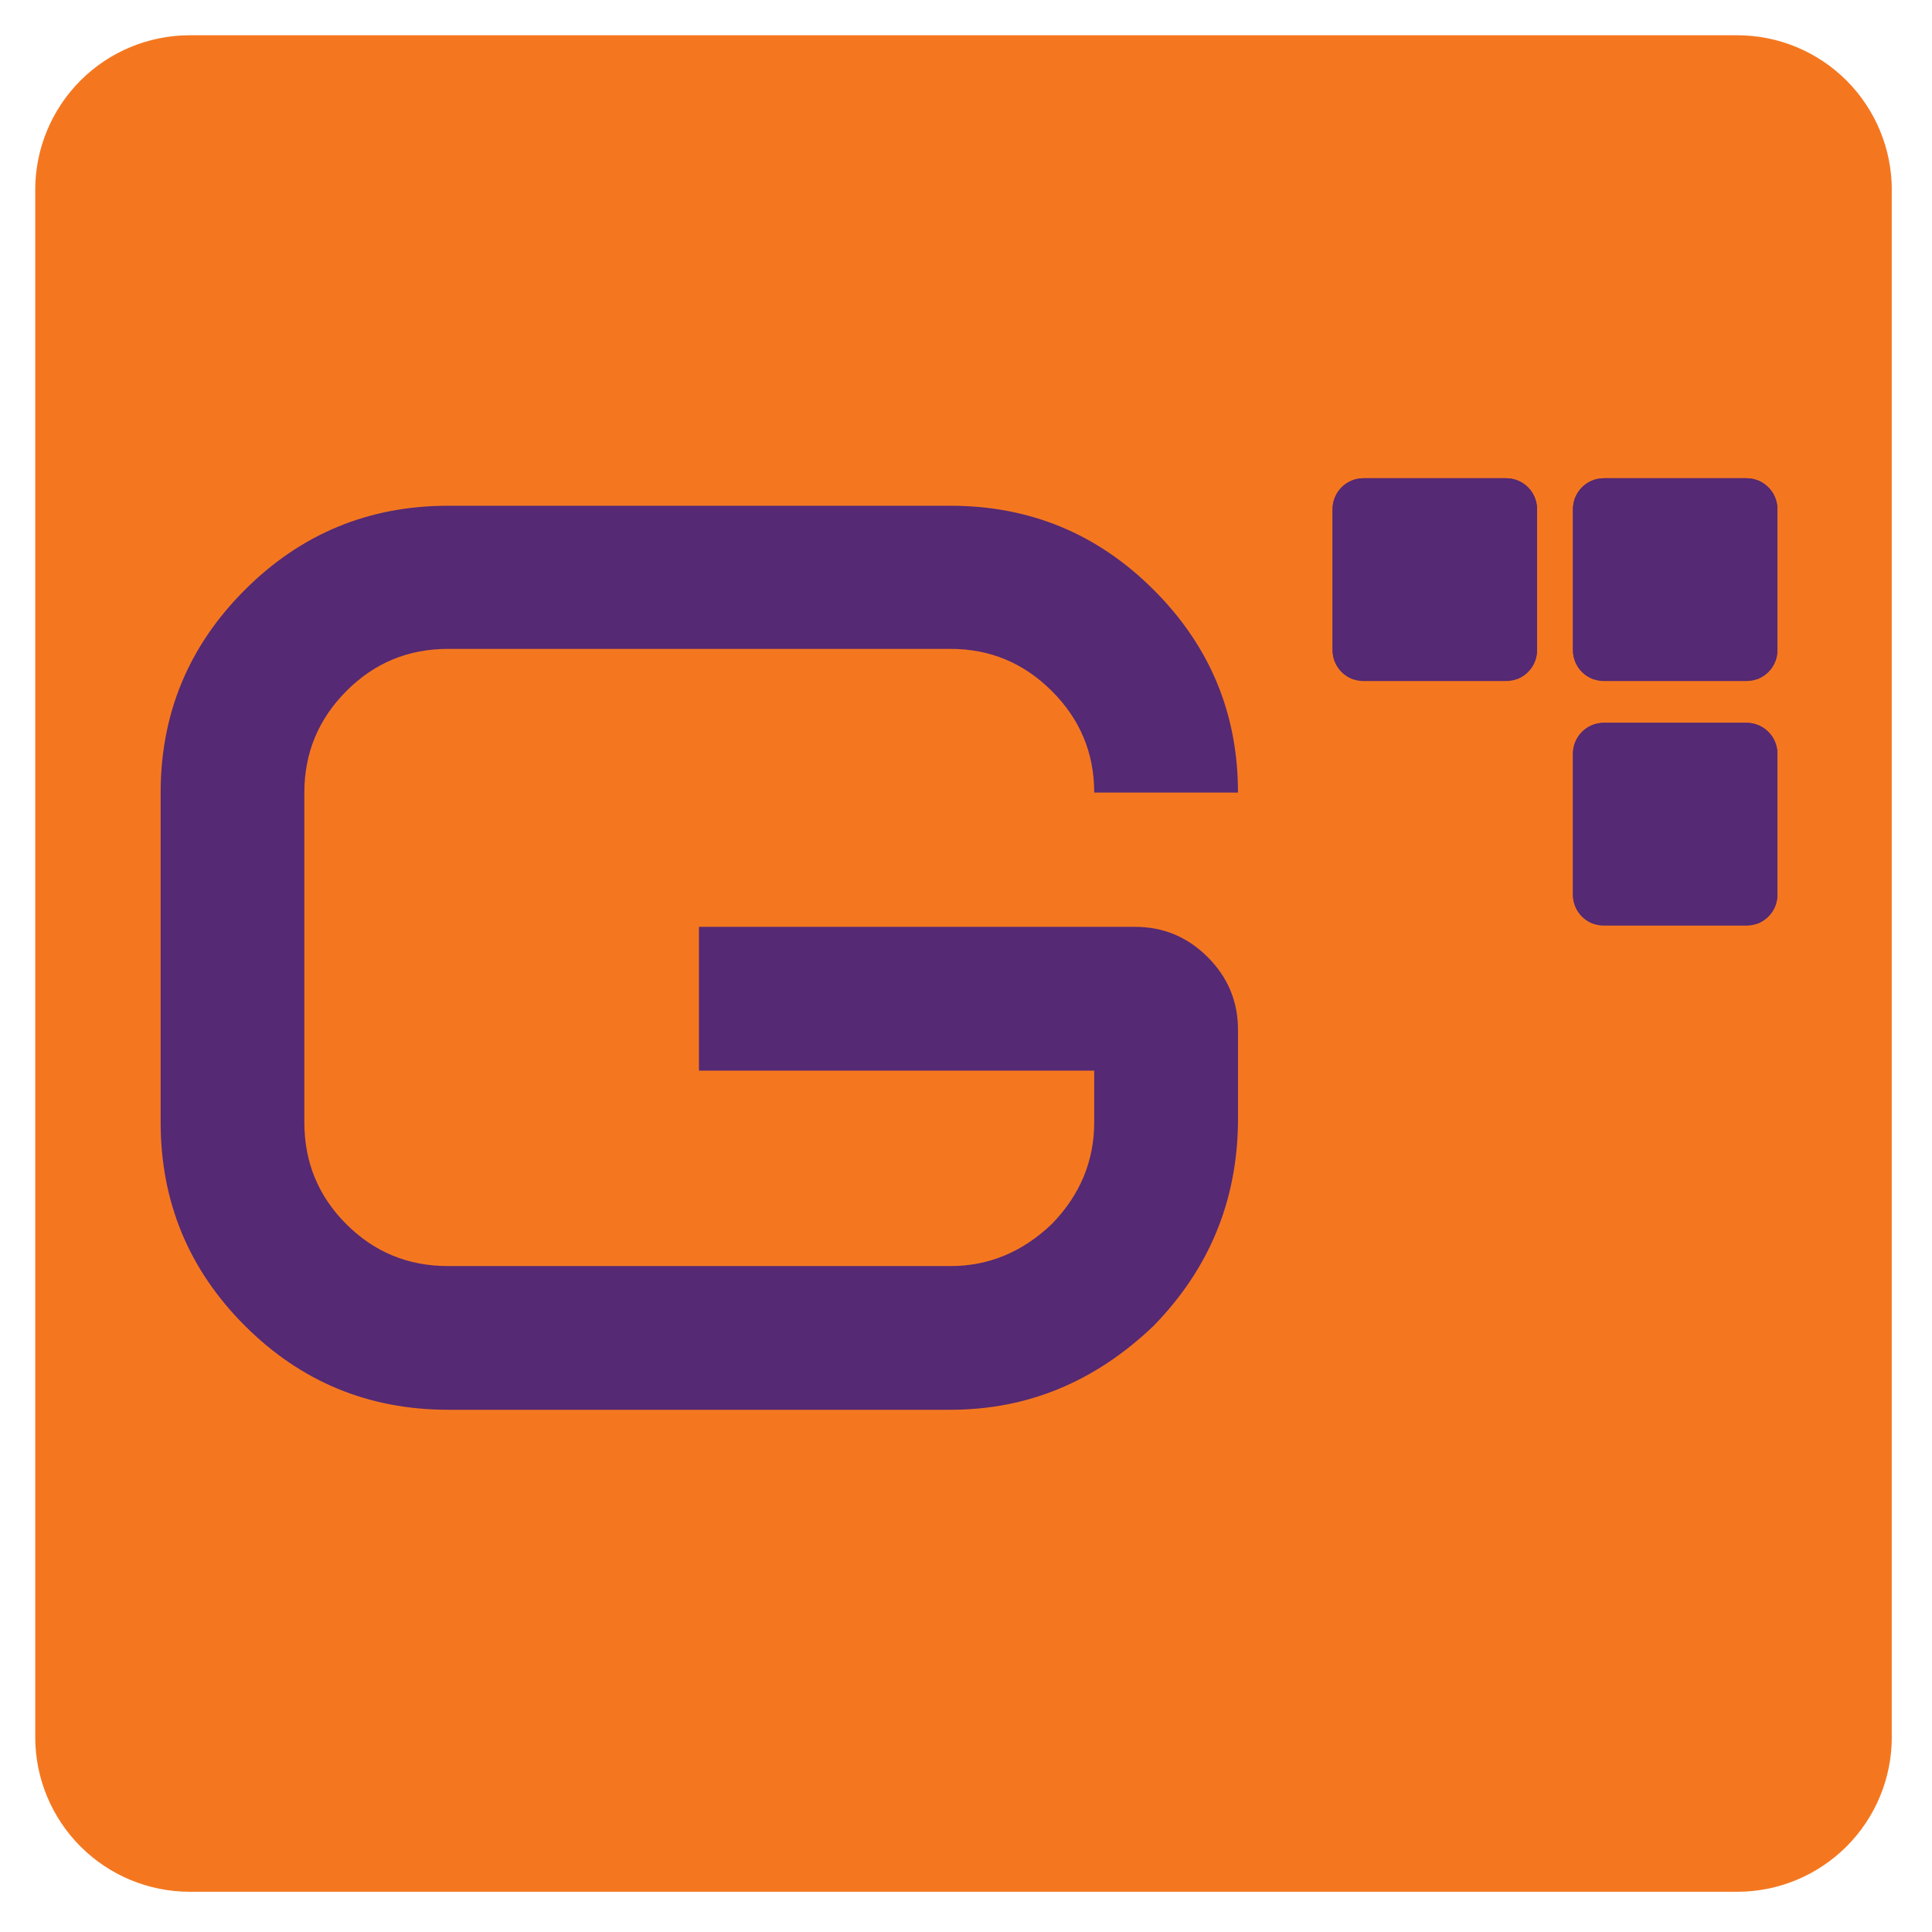
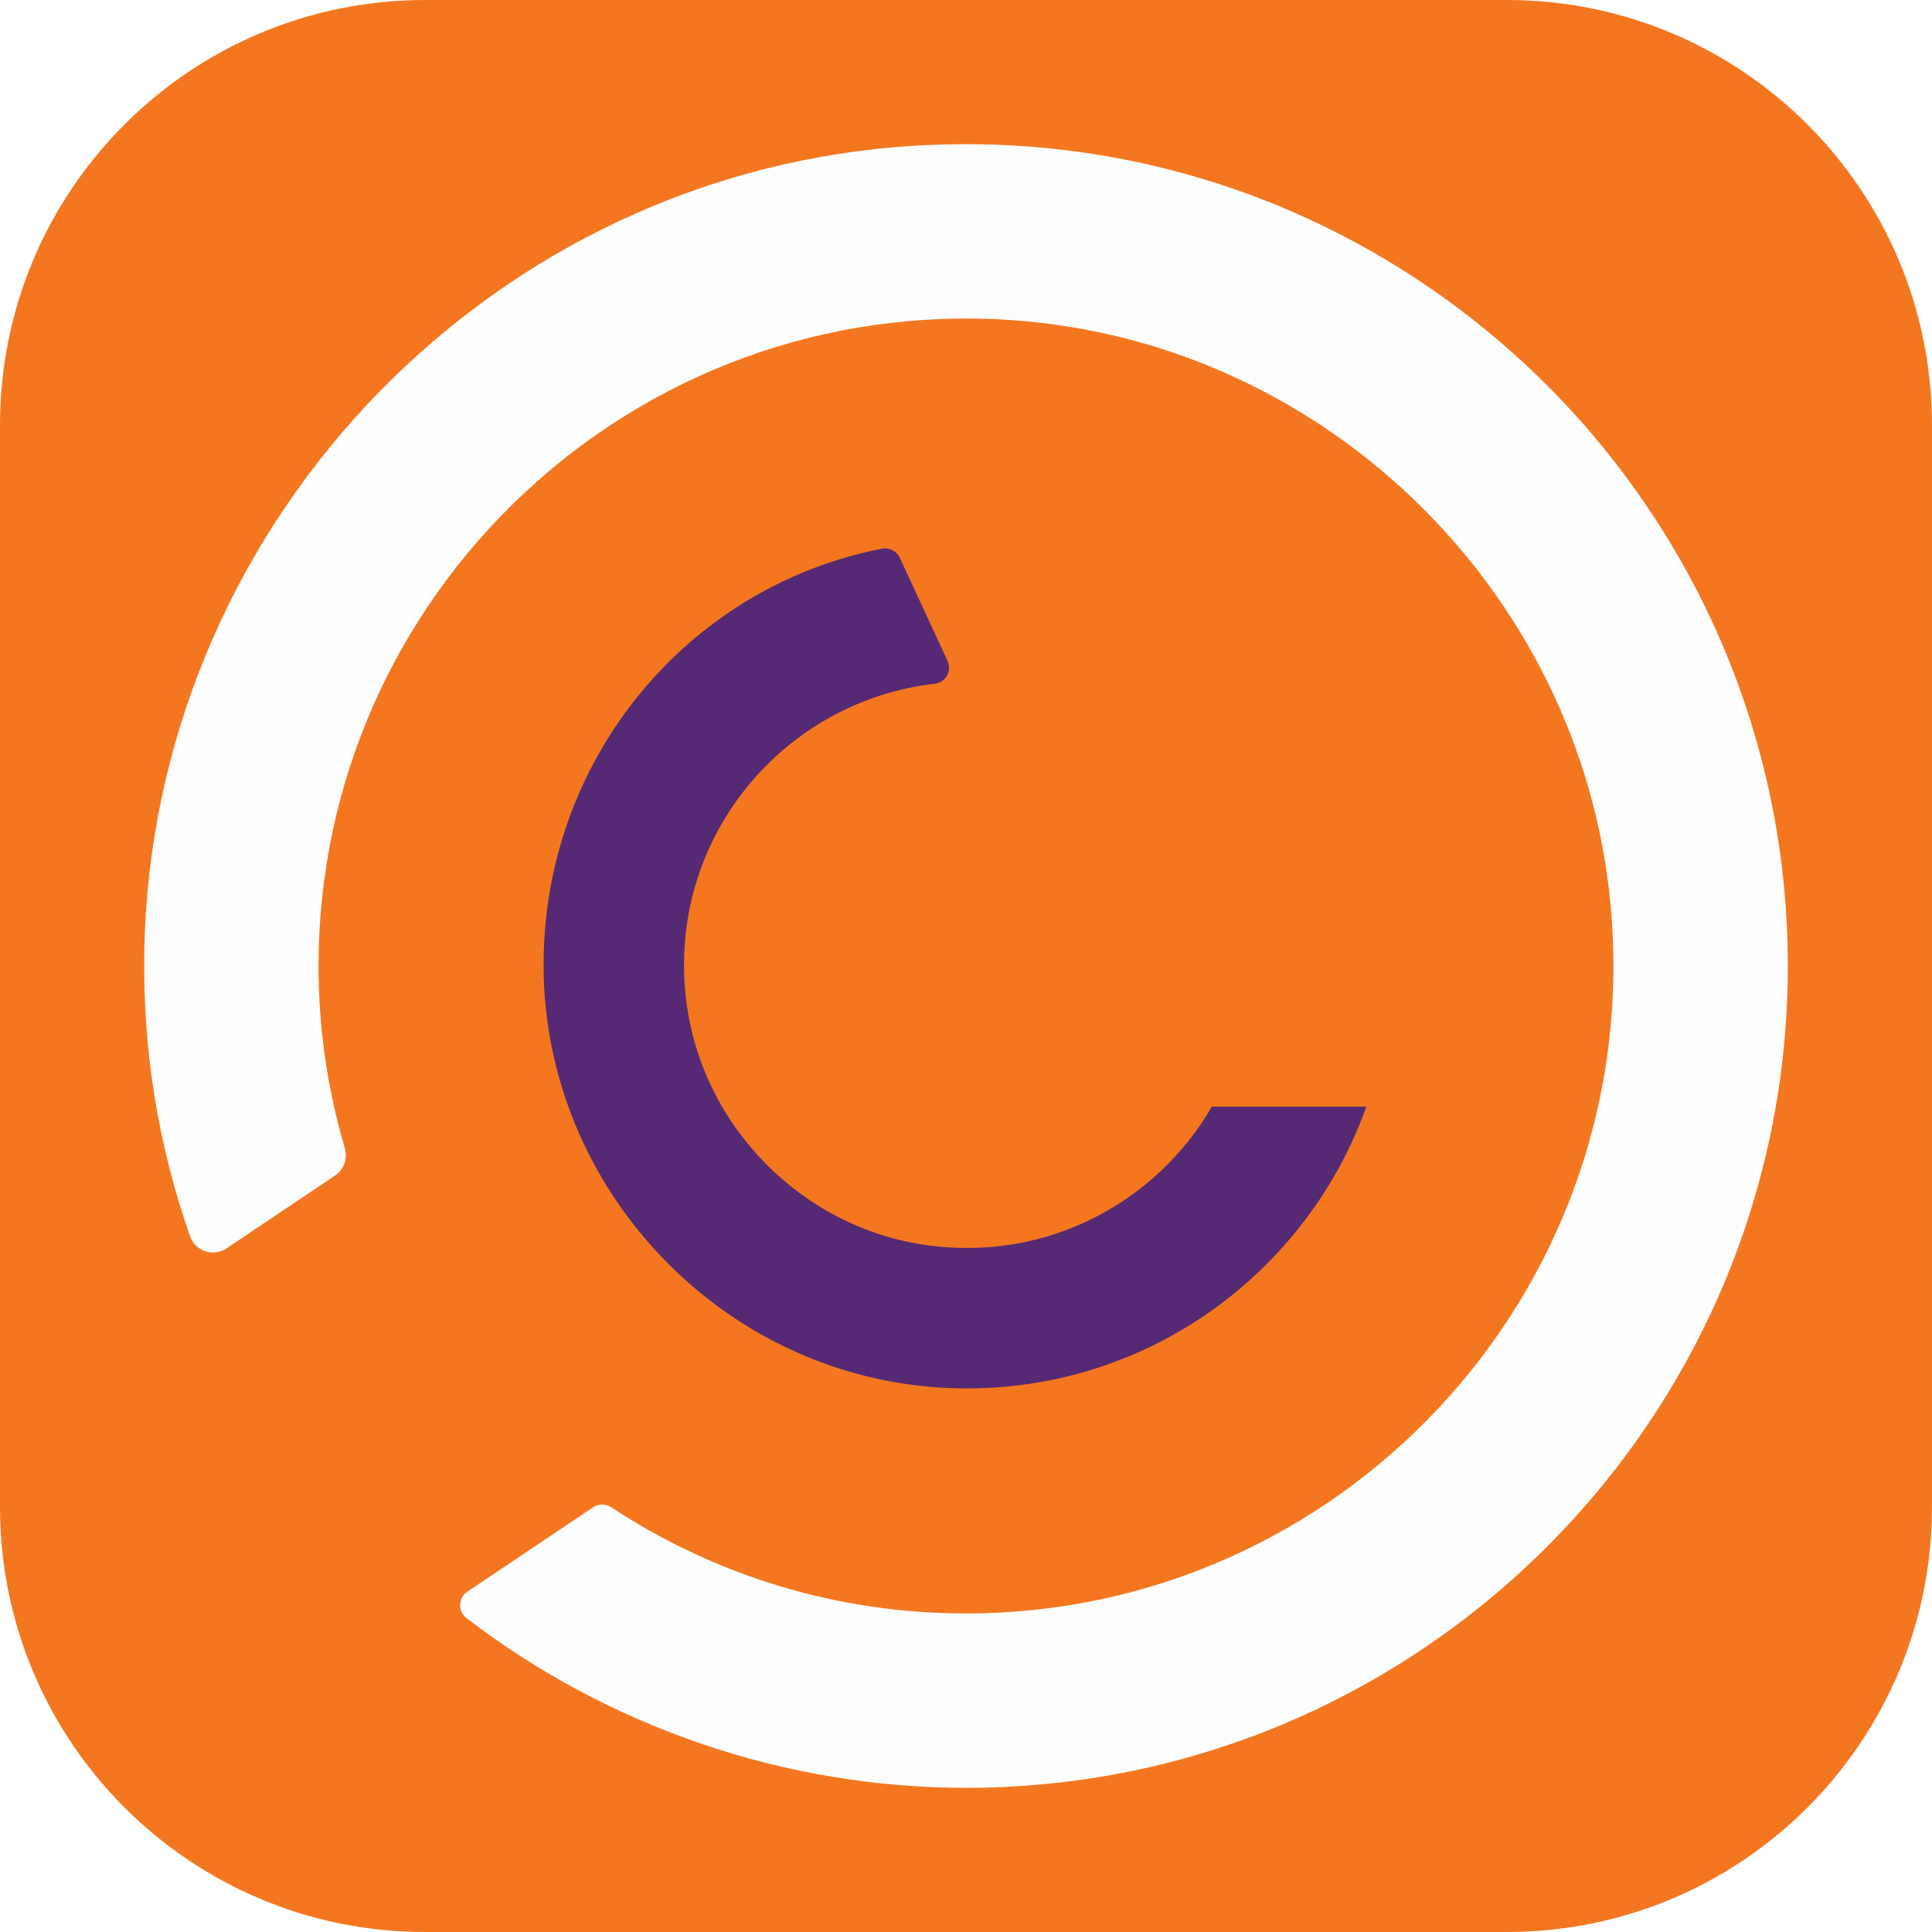
- <svg xmlns="http://www.w3.org/2000/svg" width="500" zoomAndPan="magnify" viewBox="0 0 375 375" height="500" preserveAspectRatio="xMidYMid meet" version="1.0">
-   <defs>
-     <g />
-     <clipPath id="1c586a2edf">
-       <path d="M 6.84 6.844 L 368 6.844 L 368 367.191 L 6.84 367.191 Z M 6.84 6.844 " clip-rule="nonzero" />
-     </clipPath>
-     <clipPath id="f23bc77247">
-       <path d="M 36.84 6.844 L 337.195 6.844 C 345.152 6.844 352.781 10.004 358.406 15.629 C 364.035 21.258 367.195 28.887 367.195 36.844 L 367.195 337.191 C 367.195 345.148 364.035 352.777 358.406 358.402 C 352.781 364.031 345.152 367.191 337.195 367.191 L 36.84 367.191 C 28.883 367.191 21.25 364.031 15.625 358.402 C 10 352.777 6.84 345.148 6.84 337.191 L 6.84 36.844 C 6.84 28.887 10 21.258 15.625 15.629 C 21.25 10.004 28.883 6.844 36.84 6.844 Z M 36.84 6.844 " clip-rule="nonzero" />
-     </clipPath>
-     <clipPath id="15b7f15524">
-       <path d="M 0.84 0.844 L 361.199 0.844 L 361.199 361.191 L 0.84 361.191 Z M 0.84 0.844 " clip-rule="nonzero" />
-     </clipPath>
-     <clipPath id="dbc56d7255">
-       <path d="M 30.84 0.844 L 331.195 0.844 C 339.152 0.844 346.781 4.004 352.406 9.629 C 358.035 15.258 361.195 22.887 361.195 30.844 L 361.195 331.191 C 361.195 339.148 358.035 346.777 352.406 352.402 C 346.781 358.031 339.152 361.191 331.195 361.191 L 30.84 361.191 C 22.883 361.191 15.25 358.031 9.625 352.402 C 4 346.777 0.84 339.148 0.84 331.191 L 0.84 30.844 C 0.84 22.887 4 15.258 9.625 9.629 C 15.25 4.004 22.883 0.844 30.84 0.844 Z M 30.84 0.844 " clip-rule="nonzero" />
-     </clipPath>
-     <clipPath id="9850c3233f">
-       <rect x="0" width="362" y="0" height="362" />
-     </clipPath>
-     <clipPath id="e2930bf404">
-       <rect x="0" width="248" y="0" height="263" />
-     </clipPath>
-     <clipPath id="7a25223c1f">
-       <path d="M 305.309 140.297 L 345 140.297 L 345 179.66 L 305.309 179.66 Z M 305.309 140.297 " clip-rule="nonzero" />
-     </clipPath>
-     <clipPath id="151be9a5fb">
-       <path d="M 311.309 140.297 L 339 140.297 C 342.312 140.297 345 142.984 345 146.297 L 345 173.66 C 345 176.973 342.312 179.66 339 179.66 L 311.309 179.66 C 307.996 179.66 305.309 176.973 305.309 173.66 L 305.309 146.297 C 305.309 142.984 307.996 140.297 311.309 140.297 Z M 311.309 140.297 " clip-rule="nonzero" />
-     </clipPath>
-     <clipPath id="b5f4eb4bc9">
-       <path d="M 0.309 0.297 L 40 0.297 L 40 39.66 L 0.309 39.66 Z M 0.309 0.297 " clip-rule="nonzero" />
-     </clipPath>
-     <clipPath id="e319ca7706">
-       <path d="M 6.309 0.297 L 34 0.297 C 37.312 0.297 40 2.984 40 6.297 L 40 33.66 C 40 36.973 37.312 39.66 34 39.66 L 6.309 39.66 C 2.996 39.66 0.309 36.973 0.309 33.66 L 0.309 6.297 C 0.309 2.984 2.996 0.297 6.309 0.297 Z M 6.309 0.297 " clip-rule="nonzero" />
-     </clipPath>
-     <clipPath id="e5fc5a721d">
-       <rect x="0" width="40" y="0" height="40" />
-     </clipPath>
-     <clipPath id="4dabc8837d">
-       <path d="M 305.309 140.301 L 345 140.301 L 345 179.297 L 305.309 179.297 Z M 305.309 140.301 " clip-rule="nonzero" />
-     </clipPath>
-     <clipPath id="8c7cc0d967">
-       <path d="M 311.305 140.301 L 338.988 140.301 C 342.301 140.301 344.988 142.988 344.988 146.301 L 344.988 173.656 C 344.988 176.969 342.301 179.656 338.988 179.656 L 311.305 179.656 C 307.992 179.656 305.309 176.969 305.309 173.656 L 305.309 146.301 C 305.309 142.988 307.992 140.301 311.305 140.301 Z M 311.305 140.301 " clip-rule="nonzero" />
-     </clipPath>
-     <clipPath id="4ad92f3e4a">
-       <path d="M 305.309 92.824 L 345 92.824 L 345 132.191 L 305.309 132.191 Z M 305.309 92.824 " clip-rule="nonzero" />
-     </clipPath>
-     <clipPath id="bc7b16e35e">
-       <path d="M 311.309 92.824 L 339 92.824 C 342.312 92.824 345 95.512 345 98.824 L 345 126.191 C 345 129.504 342.312 132.191 339 132.191 L 311.309 132.191 C 307.996 132.191 305.309 129.504 305.309 126.191 L 305.309 98.824 C 305.309 95.512 307.996 92.824 311.309 92.824 Z M 311.309 92.824 " clip-rule="nonzero" />
-     </clipPath>
-     <clipPath id="84cfd92cc5">
-       <path d="M 0.309 0.824 L 40 0.824 L 40 40.191 L 0.309 40.191 Z M 0.309 0.824 " clip-rule="nonzero" />
-     </clipPath>
-     <clipPath id="8bc748893b">
-       <path d="M 6.309 0.824 L 34 0.824 C 37.312 0.824 40 3.512 40 6.824 L 40 34.191 C 40 37.504 37.312 40.191 34 40.191 L 6.309 40.191 C 2.996 40.191 0.309 37.504 0.309 34.191 L 0.309 6.824 C 0.309 3.512 2.996 0.824 6.309 0.824 Z M 6.309 0.824 " clip-rule="nonzero" />
-     </clipPath>
-     <clipPath id="25ac2ef16e">
-       <rect x="0" width="40" y="0" height="41" />
-     </clipPath>
-     <clipPath id="6471ae1bde">
-       <path d="M 305.309 92.832 L 345 92.832 L 345 131.824 L 305.309 131.824 Z M 305.309 92.832 " clip-rule="nonzero" />
-     </clipPath>
-     <clipPath id="9600a4fdb3">
-       <path d="M 311.305 92.832 L 338.988 92.832 C 342.301 92.832 344.988 95.516 344.988 98.828 L 344.988 126.188 C 344.988 129.5 342.301 132.184 338.988 132.184 L 311.305 132.184 C 307.992 132.184 305.309 129.5 305.309 126.188 L 305.309 98.828 C 305.309 95.516 307.992 92.832 311.305 92.832 Z M 311.305 92.832 " clip-rule="nonzero" />
-     </clipPath>
-     <clipPath id="17cbc5d02c">
-       <path d="M 258.652 92.824 L 298.477 92.824 L 298.477 132.191 L 258.652 132.191 Z M 258.652 92.824 " clip-rule="nonzero" />
-     </clipPath>
-     <clipPath id="fef678599b">
-       <path d="M 264.652 92.824 L 292.344 92.824 C 295.656 92.824 298.344 95.512 298.344 98.824 L 298.344 126.191 C 298.344 129.504 295.656 132.191 292.344 132.191 L 264.652 132.191 C 261.34 132.191 258.652 129.504 258.652 126.191 L 258.652 98.824 C 258.652 95.512 261.34 92.824 264.652 92.824 Z M 264.652 92.824 " clip-rule="nonzero" />
-     </clipPath>
-     <clipPath id="7c234f45d5">
-       <path d="M 0.652 0.824 L 40.477 0.824 L 40.477 40.191 L 0.652 40.191 Z M 0.652 0.824 " clip-rule="nonzero" />
-     </clipPath>
-     <clipPath id="82edd5d84d">
-       <path d="M 6.652 0.824 L 34.344 0.824 C 37.656 0.824 40.344 3.512 40.344 6.824 L 40.344 34.191 C 40.344 37.504 37.656 40.191 34.344 40.191 L 6.652 40.191 C 3.34 40.191 0.652 37.504 0.652 34.191 L 0.652 6.824 C 0.652 3.512 3.34 0.824 6.652 0.824 Z M 6.652 0.824 " clip-rule="nonzero" />
-     </clipPath>
-     <clipPath id="5ef688fe23">
-       <rect x="0" width="41" y="0" height="41" />
-     </clipPath>
-     <clipPath id="9e4c576f28">
-       <path d="M 258.652 92.832 L 298.402 92.832 L 298.402 131.824 L 258.652 131.824 Z M 258.652 92.832 " clip-rule="nonzero" />
-     </clipPath>
-     <clipPath id="f5b1830a5f">
-       <path d="M 264.652 92.832 L 292.336 92.832 C 295.648 92.832 298.332 95.516 298.332 98.828 L 298.332 126.188 C 298.332 129.5 295.648 132.184 292.336 132.184 L 264.652 132.184 C 261.34 132.184 258.652 129.5 258.652 126.188 L 258.652 98.828 C 258.652 95.516 261.34 92.832 264.652 92.832 Z M 264.652 92.832 " clip-rule="nonzero" />
-     </clipPath>
-   </defs>
-   <g clip-path="url(#1c586a2edf)">
-     <g clip-path="url(#f23bc77247)">
-       <g transform="matrix(1, 0, 0, 1, 6, 6)">
-         <g clip-path="url(#9850c3233f)">
-           <g clip-path="url(#15b7f15524)">
-             <g clip-path="url(#dbc56d7255)">
-               <path fill="#F47720" d="M 0.84 0.844 L 361.188 0.844 L 361.188 361.191 L 0.84 361.191 Z M 0.84 0.844 " fill-opacity="1" fill-rule="nonzero" />
-             </g>
-           </g>
-         </g>
-       </g>
-     </g>
-   </g>
-   <g transform="matrix(1, 0, 0, 1, 12, 63)">
-     <g clip-path="url(#e2930bf404)">
-       <g fill="#552973" fill-opacity="1">
-         <g transform="translate(0.823442, 210.6353)">
-           <g>
-             <path d="M 171.672 0 C 186.598 0 199.734 -5.426 211.078 -16.281 C 221.836 -27.289 227.301 -40.461 227.469 -55.797 L 227.469 -73.781 C 227.469 -79.25 225.508 -83.941 221.594 -87.859 C 217.676 -91.773 212.984 -93.734 207.516 -93.734 L 122.844 -93.734 L 122.844 -65.828 L 199.562 -65.828 L 199.562 -55.797 C 199.562 -48.297 196.832 -41.727 191.375 -36.094 C 185.664 -30.625 179.098 -27.891 171.672 -27.891 L 74.156 -27.891 C 66.406 -27.891 59.816 -30.602 54.391 -36.031 C 48.961 -41.457 46.25 -48.047 46.25 -55.797 L 46.25 -119.797 C 46.25 -127.461 48.961 -134.023 54.391 -139.484 C 59.816 -144.953 66.406 -147.688 74.156 -147.688 L 171.672 -147.688 C 179.336 -147.688 185.898 -144.953 191.359 -139.484 C 196.828 -134.023 199.562 -127.461 199.562 -119.797 L 227.469 -119.797 C 227.469 -135.129 222.02 -148.238 211.125 -159.125 C 200.238 -170.02 187.086 -175.469 171.672 -175.469 L 74.156 -175.469 C 58.738 -175.469 45.582 -170.02 34.688 -159.125 C 23.801 -148.238 18.359 -135.129 18.359 -119.797 L 18.359 -55.797 C 18.359 -40.379 23.801 -27.223 34.688 -16.328 C 45.582 -5.441 58.738 0 74.156 0 Z M 171.672 0 " />
-           </g>
-         </g>
-       </g>
-     </g>
-   </g>
-   <g clip-path="url(#7a25223c1f)">
-     <g clip-path="url(#151be9a5fb)">
-       <g transform="matrix(1, 0, 0, 1, 305, 140)">
-         <g clip-path="url(#e5fc5a721d)">
-           <g clip-path="url(#b5f4eb4bc9)">
-             <g clip-path="url(#e319ca7706)">
-               <path fill="#552973" d="M 0.309 0.297 L 39.98 0.297 L 39.98 39.66 L 0.309 39.66 Z M 0.309 0.297 " fill-opacity="1" fill-rule="nonzero" />
-             </g>
-           </g>
-         </g>
-       </g>
-     </g>
-   </g>
-   <g clip-path="url(#4dabc8837d)">
-     <g clip-path="url(#8c7cc0d967)">
-       <path stroke-linecap="butt" transform="matrix(0.75, 0, 0, 0.75, 305.3081, 140.2963)" fill="none" stroke-linejoin="miter" d="M 7.995 0.006 L 44.907 0.006 C 49.324 0.006 52.907 3.589 52.907 8.006 L 52.907 44.48 C 52.907 48.897 49.324 52.48 44.907 52.48 L 7.995 52.48 C 3.579 52.48 0.001 48.897 0.001 44.48 L 0.001 8.006 C 0.001 3.589 3.579 0.006 7.995 0.006 Z M 7.995 0.006 " stroke="#552973" stroke-width="3" stroke-opacity="1" stroke-miterlimit="4" />
-     </g>
-   </g>
-   <g clip-path="url(#4ad92f3e4a)">
-     <g clip-path="url(#bc7b16e35e)">
-       <g transform="matrix(1, 0, 0, 1, 305, 92)">
-         <g clip-path="url(#25ac2ef16e)">
-           <g clip-path="url(#84cfd92cc5)">
-             <g clip-path="url(#8bc748893b)">
-               <path fill="#552973" d="M 0.309 0.824 L 39.98 0.824 L 39.98 40.191 L 0.309 40.191 Z M 0.309 0.824 " fill-opacity="1" fill-rule="nonzero" />
-             </g>
-           </g>
-         </g>
-       </g>
-     </g>
-   </g>
-   <g clip-path="url(#6471ae1bde)">
-     <g clip-path="url(#9600a4fdb3)">
-       <path stroke-linecap="butt" transform="matrix(0.75, 0, 0, 0.75, 305.3081, 92.8259)" fill="none" stroke-linejoin="miter" d="M 7.995 0.008 L 44.907 0.008 C 49.324 0.008 52.907 3.586 52.907 8.003 L 52.907 44.482 C 52.907 48.899 49.324 52.477 44.907 52.477 L 7.995 52.477 C 3.579 52.477 0.001 48.899 0.001 44.482 L 0.001 8.003 C 0.001 3.586 3.579 0.008 7.995 0.008 Z M 7.995 0.008 " stroke="#552973" stroke-width="3" stroke-opacity="1" stroke-miterlimit="4" />
-     </g>
-   </g>
-   <g clip-path="url(#17cbc5d02c)">
-     <g clip-path="url(#fef678599b)">
-       <g transform="matrix(1, 0, 0, 1, 258, 92)">
-         <g clip-path="url(#5ef688fe23)">
-           <g clip-path="url(#7c234f45d5)">
-             <g clip-path="url(#82edd5d84d)">
-               <path fill="#552973" d="M 0.652 0.824 L 40.324 0.824 L 40.324 40.191 L 0.652 40.191 Z M 0.652 0.824 " fill-opacity="1" fill-rule="nonzero" />
-             </g>
-           </g>
-         </g>
-       </g>
-     </g>
-   </g>
-   <g clip-path="url(#9e4c576f28)">
-     <g clip-path="url(#f5b1830a5f)">
-       <path stroke-linecap="butt" transform="matrix(0.75, 0, 0, 0.75, 258.6527, 92.8259)" fill="none" stroke-linejoin="miter" d="M 8 0.008 L 44.911 0.008 C 49.328 0.008 52.906 3.586 52.906 8.003 L 52.906 44.482 C 52.906 48.899 49.328 52.477 44.911 52.477 L 8 52.477 C 3.583 52.477 -0 48.899 -0 44.482 L -0 8.003 C -0 3.586 3.583 0.008 8 0.008 Z M 8 0.008 " stroke="#552973" stroke-width="3" stroke-opacity="1" stroke-miterlimit="4" />
-     </g>
-   </g>
+ <svg xmlns="http://www.w3.org/2000/svg" width="80.405" height="80.406" viewBox="84.89 58.308 80.405 80.406">
+   <rect x="84.89" y="58.308" width="80.405" height="80.406" rx="17.689" ry="17.689" fill="#F47720" />
+   <path transform="matrix(1,0,0,-1,122.2033,64.4279)" d="M0 0C-17.374-1.434-31.005-16.049-31.308-33.479-31.379-37.543-30.737-41.529-29.4-45.342-29.183-45.961-28.428-46.197-27.884-45.832L-23.365-42.801C-22.995-42.553-22.838-42.094-22.963-41.666-23.689-39.201-24.056-36.654-24.056-34.083-24.056-18.589-10.91-6.106 4.815-7.205 18.088-8.133 28.84-18.885 29.767-32.159 30.866-47.883 18.384-61.029 2.889-61.029-2.387-61.029-7.481-59.502-11.879-56.607-12.105-56.459-12.397-56.456-12.622-56.607L-17.863-60.122C-18.244-60.378-18.269-60.938-17.905-61.218-11.955-65.783-4.614-68.286 2.889-68.286 21.749-68.286 37.092-52.943 37.092-34.083 37.092-14.269 20.156 1.664 0 0" fill="#FDFDFD" />
+   <path transform="matrix(1,0,0,-1,141.7536,104.3652)" d="M0 0H-6.427C-8.722-3.945-13.231-6.449-18.245-5.771-23.485-5.061-27.672-.806-28.308 4.443-29.117 11.127-24.29 16.878-17.957 17.602-17.503 17.654-17.238 18.138-17.429 18.552L-19.413 22.837C-19.543 23.118-19.851 23.282-20.155 23.223-28.286 21.639-34.309 14.398-34.24 5.759-34.167-3.405-26.889-11.114-17.743-11.69-9.608-12.201-2.553-7.16 0 0" fill="#552973" />
</svg>
